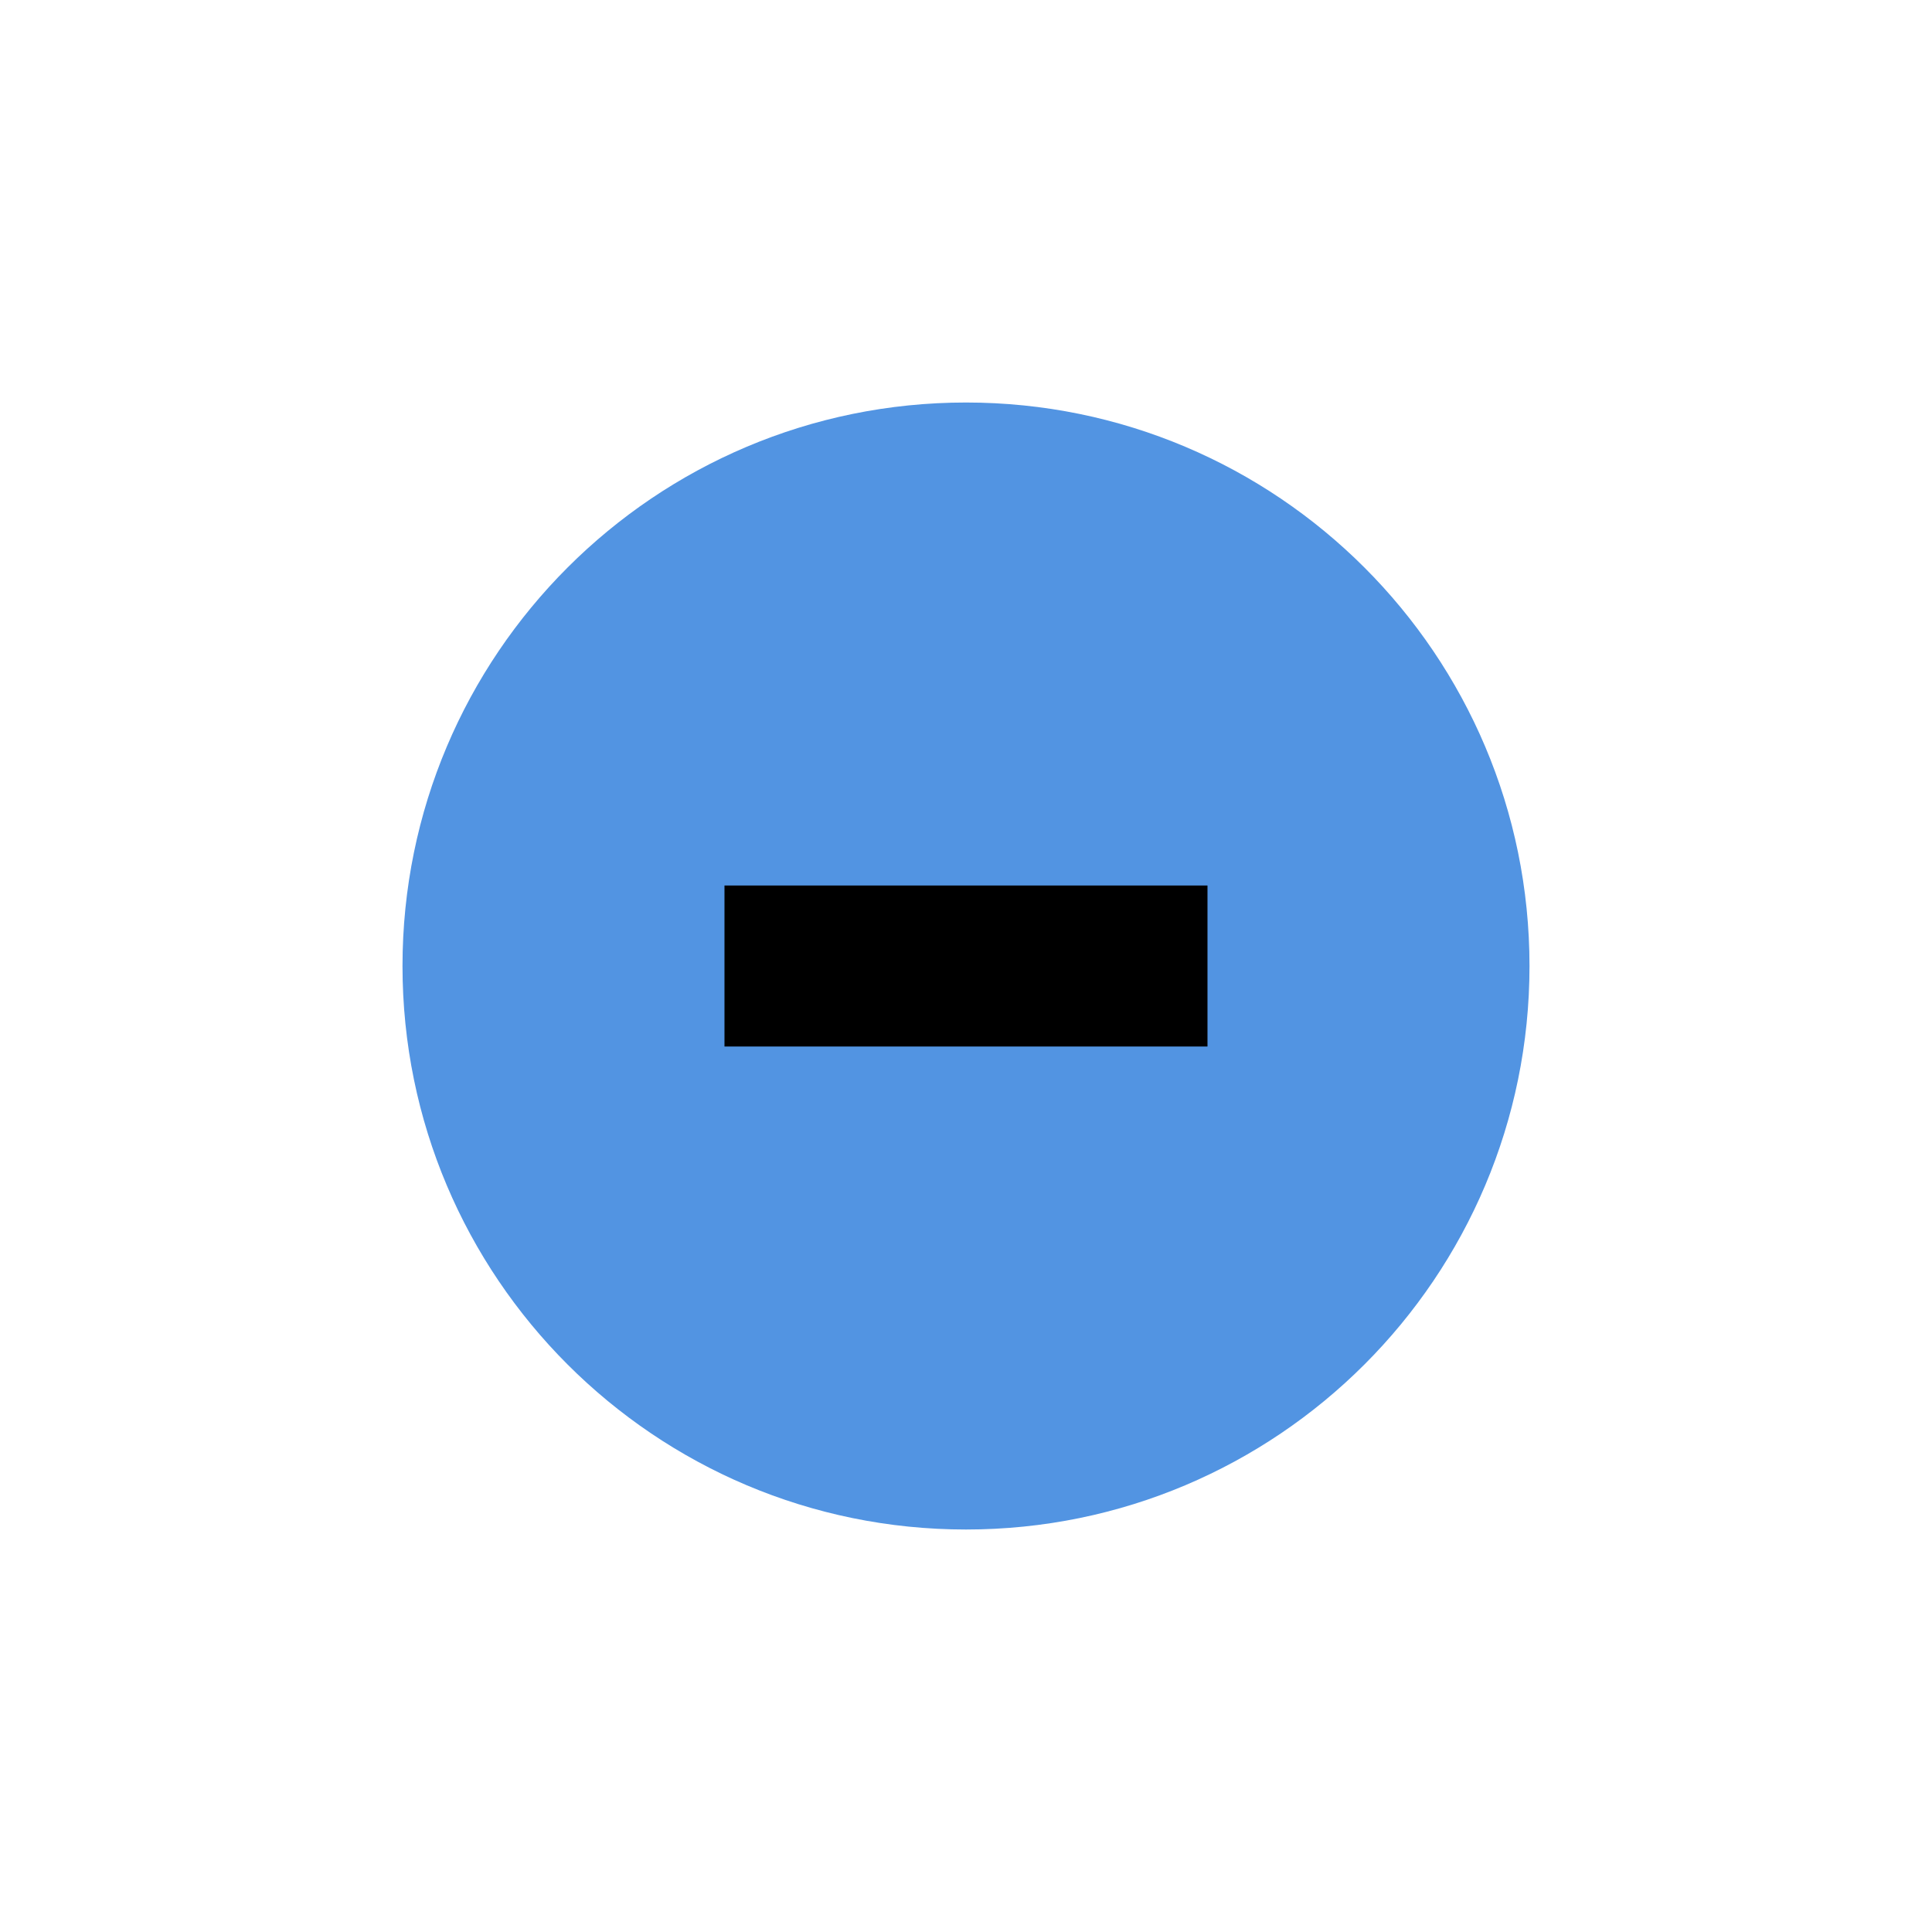
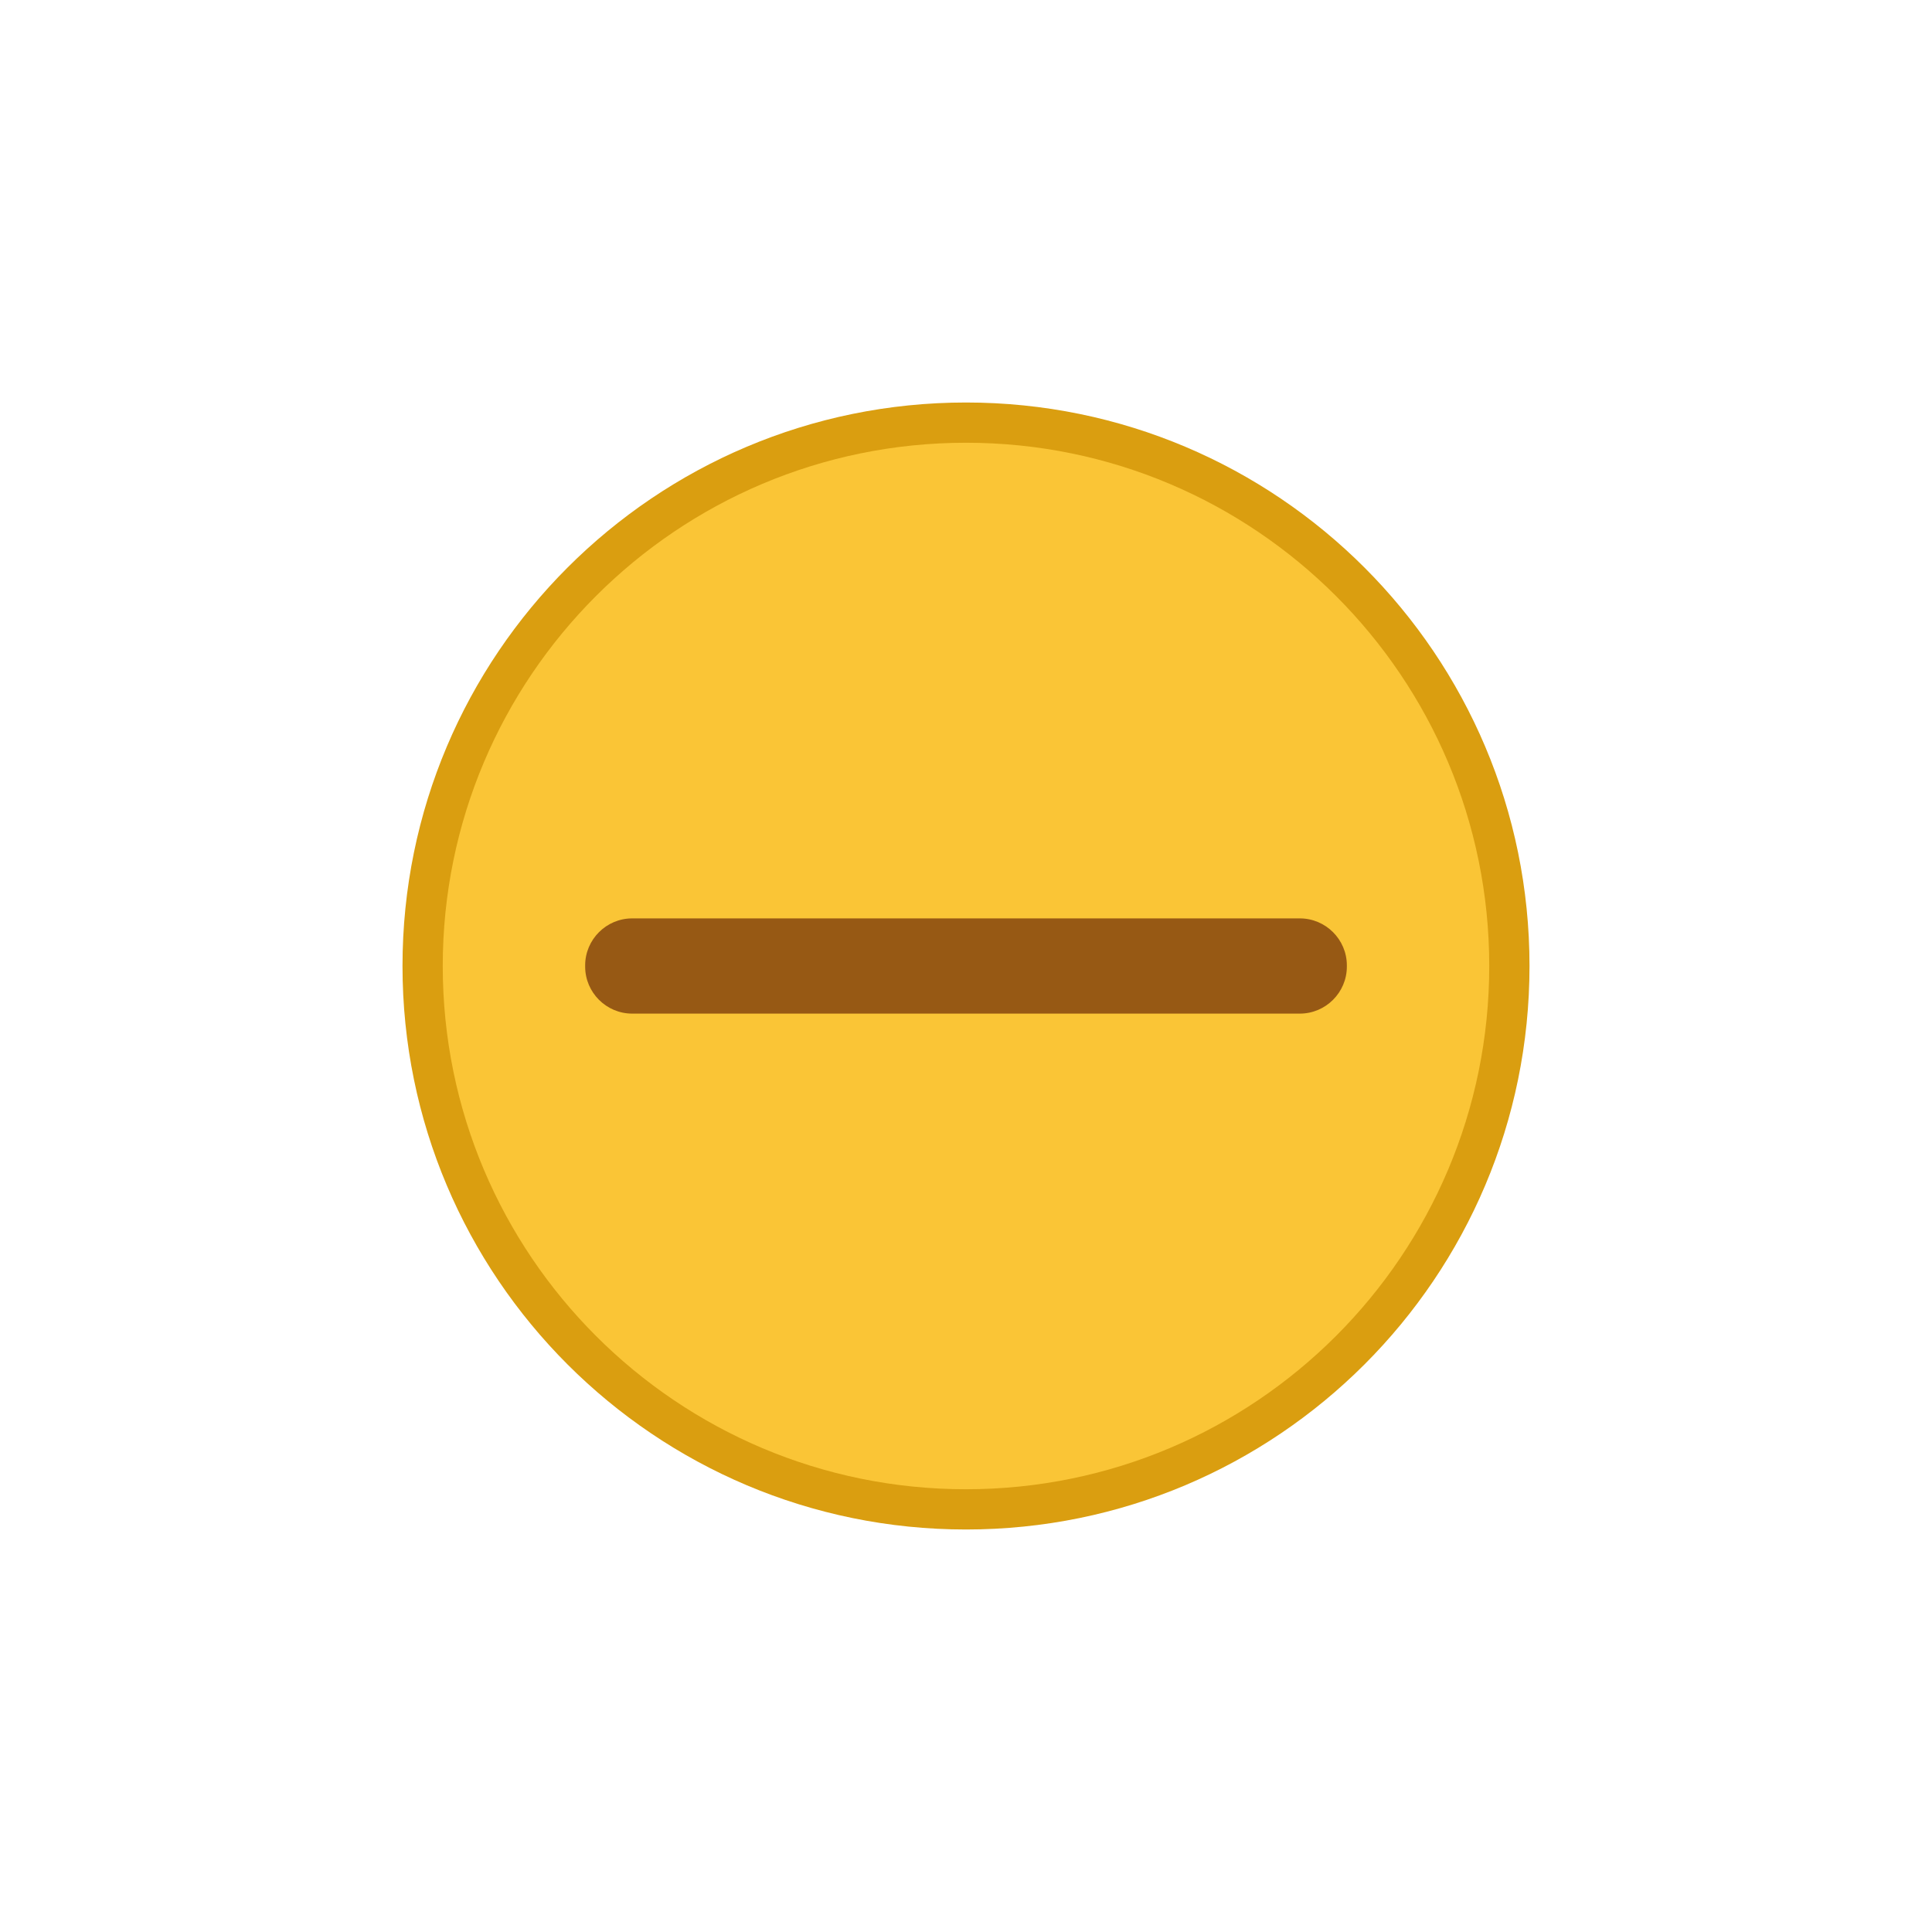
- <svg xmlns="http://www.w3.org/2000/svg" xmlns:ns1="http://www.openswatchbook.org/uri/2009/osb" xmlns:xlink="http://www.w3.org/1999/xlink" width="24" height="24" id="svg4306" version="1.1" style="enable-background:new">
+ <svg xmlns="http://www.w3.org/2000/svg" width="24" height="24" id="svg4306" version="1.1" style="enable-background:new">
  <defs id="defs4308">
-     <linearGradient id="selected_fg_color" ns1:paint="solid">
-       <stop style="stop-color:#ffffffgitgitgit;stop-opacity:1;" offset="0" id="stop4172" />
-     </linearGradient>
-     <linearGradient id="selected_bg_color" ns1:paint="solid">
-       <stop style="stop-color:#5294e2;stop-opacity:1;" offset="0" id="stop4169" />
-     </linearGradient>
    <linearGradient id="linearGradient3770">
      <stop style="stop-color:#000000;stop-opacity:0.628;" offset="0" id="stop3772" />
      <stop style="stop-color:#000000;stop-opacity:0.498;" offset="1" id="stop3774" />
    </linearGradient>
    <linearGradient id="linearGradient4882">
      <stop style="stop-color:#ffffff;stop-opacity:1;" offset="0" id="stop4884" />
      <stop style="stop-color:#ffffff;stop-opacity:0;" offset="1" id="stop4886" />
    </linearGradient>
    <linearGradient id="linearGradient3784-6">
      <stop style="stop-color:#ffffff;stop-opacity:0.216;" offset="0" id="stop3786-4" />
      <stop style="stop-color:#ffffff;stop-opacity:0;" offset="1" id="stop3788-6" />
    </linearGradient>
    <linearGradient id="linearGradient4892">
      <stop id="stop4894" offset="0" style="stop-color:#2f3a42;stop-opacity:1;" />
      <stop id="stop4896" offset="1" style="stop-color:#1d242a;stop-opacity:1;" />
    </linearGradient>
    <linearGradient id="linearGradient4882-4">
      <stop id="stop4884-9" offset="0" style="stop-color:#728495;stop-opacity:1;" />
      <stop id="stop4886-9" offset="1" style="stop-color:#617c95;stop-opacity:0;" />
    </linearGradient>
-     <linearGradient xlink:href="#selected_bg_color" id="linearGradient4171" x1="1376" y1="248" x2="1376" y2="262" gradientUnits="userSpaceOnUse" />
-     <linearGradient xlink:href="#selected_fg_color" id="linearGradient4174" x1="89" y1="974" x2="89" y2="976" gradientUnits="userSpaceOnUse" />
  </defs>
  <g id="layer1" transform="translate(0,-1028.362)">
-     <g style="display:inline" id="titlebutton-min-active-dark" transform="translate(-379,1218)">
-       <g id="g4909-1-2-0" style="display:inline;opacity:1" transform="translate(-882,-432.6378)">
-         <g transform="translate(-161,0)" style="display:inline;opacity:1" id="g4490-3-6-1-4-1-6">
-           <g id="g4092-0-7-2-0-0-94-2" style="display:inline" transform="translate(58,0)">
-             <circle r="7" cy="255" cx="1376" style="fill:url(#linearGradient4171);fill-opacity:1;stroke:none;stroke-width:0;stroke-linecap:butt;stroke-linejoin:miter;stroke-miterlimit:4;stroke-dasharray:none;stroke-dashoffset:0;stroke-opacity:1" id="path4068-7-3-0-3-6-8-3" />
-           </g>
-         </g>
-         <g style="display:inline;opacity:1;fill:#c0e3ff;fill-opacity:1" id="g4834-9-3-8-5" transform="translate(1265,247)">
-           <g transform="translate(-81.0002,-967)" style="display:inline;fill:#c0e3ff;fill-opacity:1" id="layer9-3-9-1-0-4" />
-           <g transform="translate(-81.0002,-967)" id="layer10-4-0-5-8-5" style="fill:#c0e3ff;fill-opacity:1" />
-           <g transform="translate(-81.0002,-967)" id="layer11-2-5-2-6-8" style="fill:#c0e3ff;fill-opacity:1" />
-           <g transform="translate(-81.0002,-967)" id="layer13-5-7-4-2-5" style="fill:#c0e3ff;fill-opacity:1" />
-           <g transform="translate(-81.0002,-967)" id="layer14-6-2-3-2-9" style="fill:#c0e3ff;fill-opacity:1" />
-           <g transform="translate(-81.0002,-967)" style="display:inline;fill:#c0e3ff;fill-opacity:1" id="layer15-52-0-6-6-6" />
-           <g transform="translate(-81.0002,-967)" style="display:inline;fill:#c0e3ff;fill-opacity:1" id="g71291-3-4-6-0-6" />
-           <g transform="translate(-81.0002,-967)" style="display:inline;fill:#c0e3ff;fill-opacity:1" id="g4953-8-6-8-7-4" />
-           <g transform="translate(-81.0002,-967)" style="display:inline;fill:#c0e3ff;fill-opacity:1" id="layer12-45-3-7-96-7">
-             <path style="color:#000000;font-style:normal;font-variant:normal;font-weight:normal;font-stretch:normal;font-size:medium;line-height:normal;font-family:Sans;-inkscape-font-specification:Sans;text-indent:0;text-align:start;text-decoration:none;text-decoration-line:none;letter-spacing:normal;word-spacing:normal;text-transform:none;direction:ltr;block-progression:tb;writing-mode:lr-tb;baseline-shift:baseline;text-anchor:start;display:inline;overflow:visible;visibility:visible;fill:url(#linearGradient4174);fill-opacity:1;stroke:none;stroke-width:2;marker:none;enable-background:accumulate" id="rect9057-3-5-1-1" d="m 86,974 0,2 6,0 0,-2 z" />
-           </g>
+     <g transform="matrix(0.01265625,0,0,-0.01265625,4.92804,1046.882)" id="g3340">
+       <g id="g4285" transform="matrix(10,0,0,10,-4.003492,0.1181699)">
+         <path id="path4417" style="fill:#da9e10;fill-opacity:1;fill-rule:evenodd;stroke:none" d="m 56.278,-3.805 c 30.546,0 55.309,24.763 55.309,55.309 0,30.546 -24.763,55.308 -55.309,55.308 -30.546,0 -55.309,-24.763 -55.309,-55.308 0,-30.546 24.763,-55.309 55.309,-55.309" />
+         <g transform="matrix(1.01489,0,0,1.01489,-0.8432698,-5.031206)" id="g4152">
+           <path d="m 56.283,5.101 c 27.948,0 50.604,22.656 50.604,50.605 0,27.948 -22.656,50.604 -50.604,50.604 -27.948,0 -50.605,-22.656 -50.605,-50.604 0,-27.948 22.657,-50.605 50.605,-50.605" style="fill:#fac536;fill-opacity:1;fill-rule:evenodd;stroke:none" id="path4419" />
+           <path d="m 23.995,60.309 64.577,0 c 2.499,0 4.544,-2.044 4.544,-4.544 l 0,-0.12 c 0,-2.5 -2.045,-4.544 -4.544,-4.544 l -64.577,0 c -2.5,0 -4.544,2.044 -4.544,4.544 l 0,0.12 c 0,2.5 2.044,4.544 4.544,4.544" style="fill:#975914;fill-opacity:1;fill-rule:evenodd;stroke:none" id="path4421" />
        </g>
      </g>
-       <rect style="display:inline;opacity:1;fill:none;fill-opacity:1;stroke:none;stroke-width:1;stroke-linecap:butt;stroke-linejoin:miter;stroke-miterlimit:4;stroke-dasharray:none;stroke-dashoffset:0;stroke-opacity:0" id="rect17883-79-9-2-2" width="16" height="16" x="383" y="-185.638" />
    </g>
  </g>
</svg>
